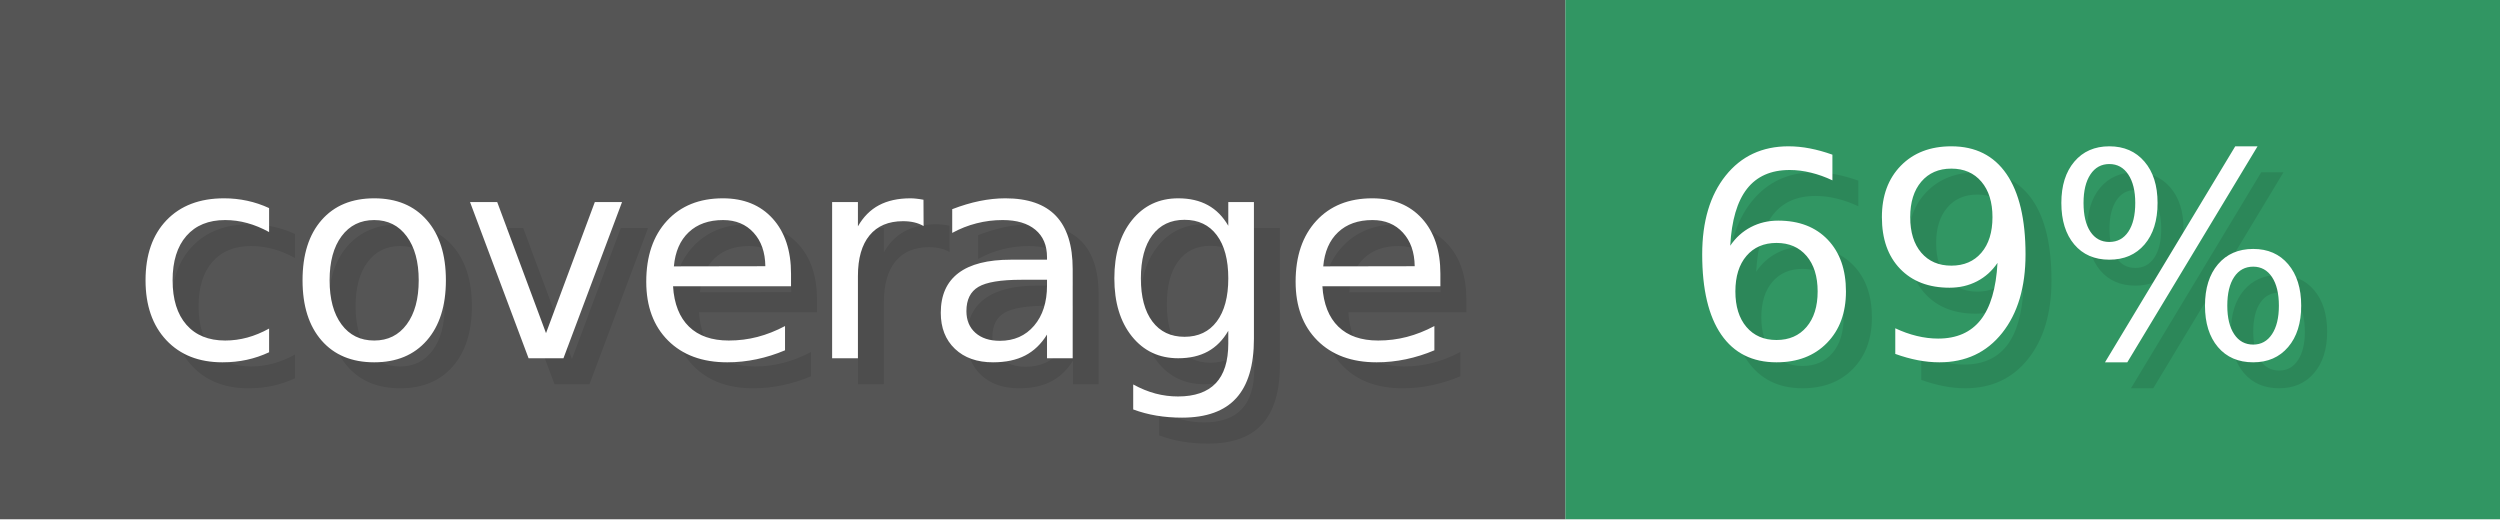
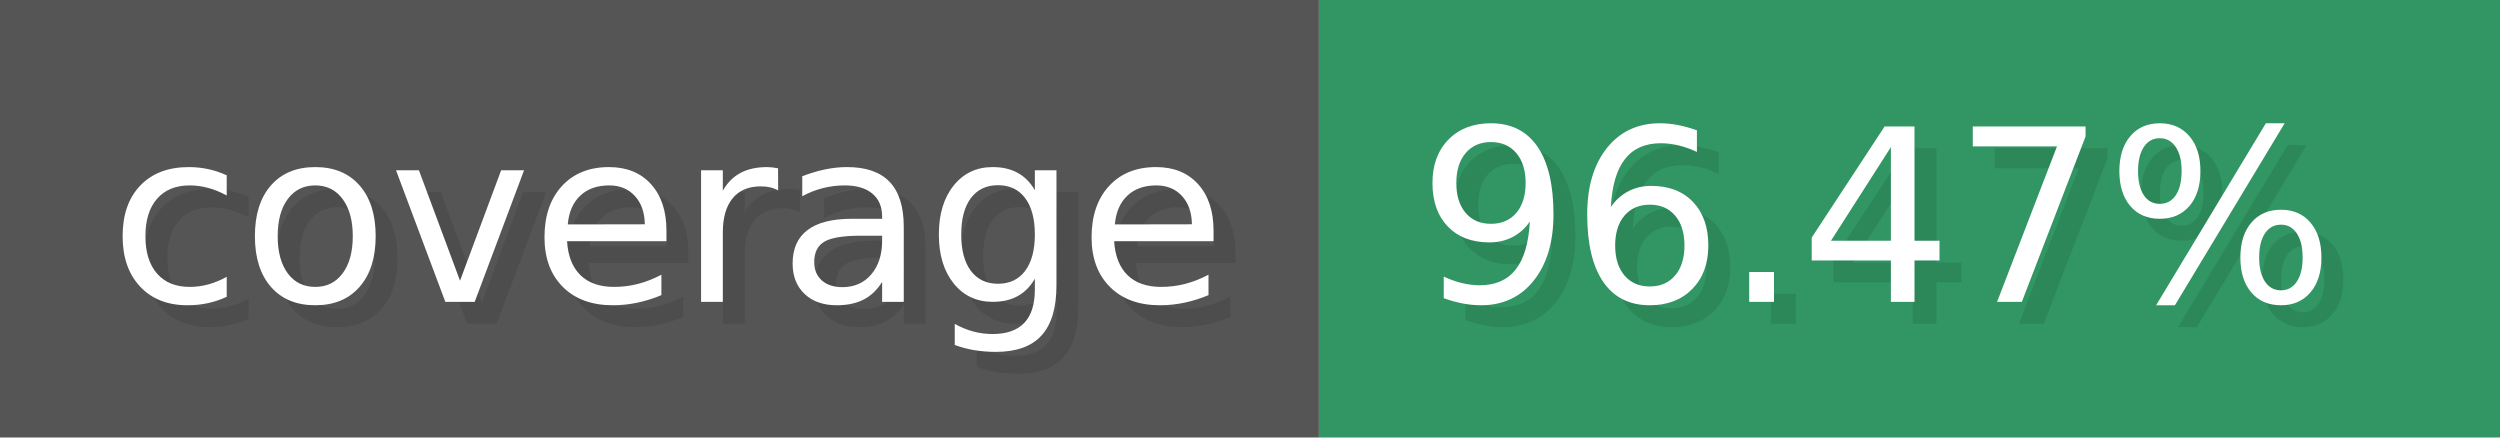
- <svg xmlns="http://www.w3.org/2000/svg" width="96.3" height="20" viewBox="0 0 963 200" role="img" aria-label="coverage: 69%">
+ <svg xmlns="http://www.w3.org/2000/svg" width="114.3" height="20" viewBox="0 0 1143 200" role="img" aria-label="coverage: 96.47%">
  <g>
    <rect fill="#555" width="603" height="200" />
-     <rect fill="#319663" x="603" width="360" height="200" />
+     <rect fill="#319663" x="603" width="540" height="200" />
  </g>
  <g aria-hidden="true" fill="#fff" text-anchor="start" font-family="Verdana,DejaVu Sans,sans-serif" font-size="110">
    <text x="60" y="148" textLength="503" fill="#000" opacity="0.1">coverage</text>
    <text x="50" y="138" textLength="503">coverage</text>
-     <text x="658" y="148" textLength="260" fill="#000" opacity="0.1">69%</text>
-     <text x="648" y="138" textLength="260">69%</text>
+     <text x="658" y="148" textLength="440" fill="#000" opacity="0.1">96.47%</text>
+     <text x="648" y="138" textLength="440">96.47%</text>
  </g>
</svg>
